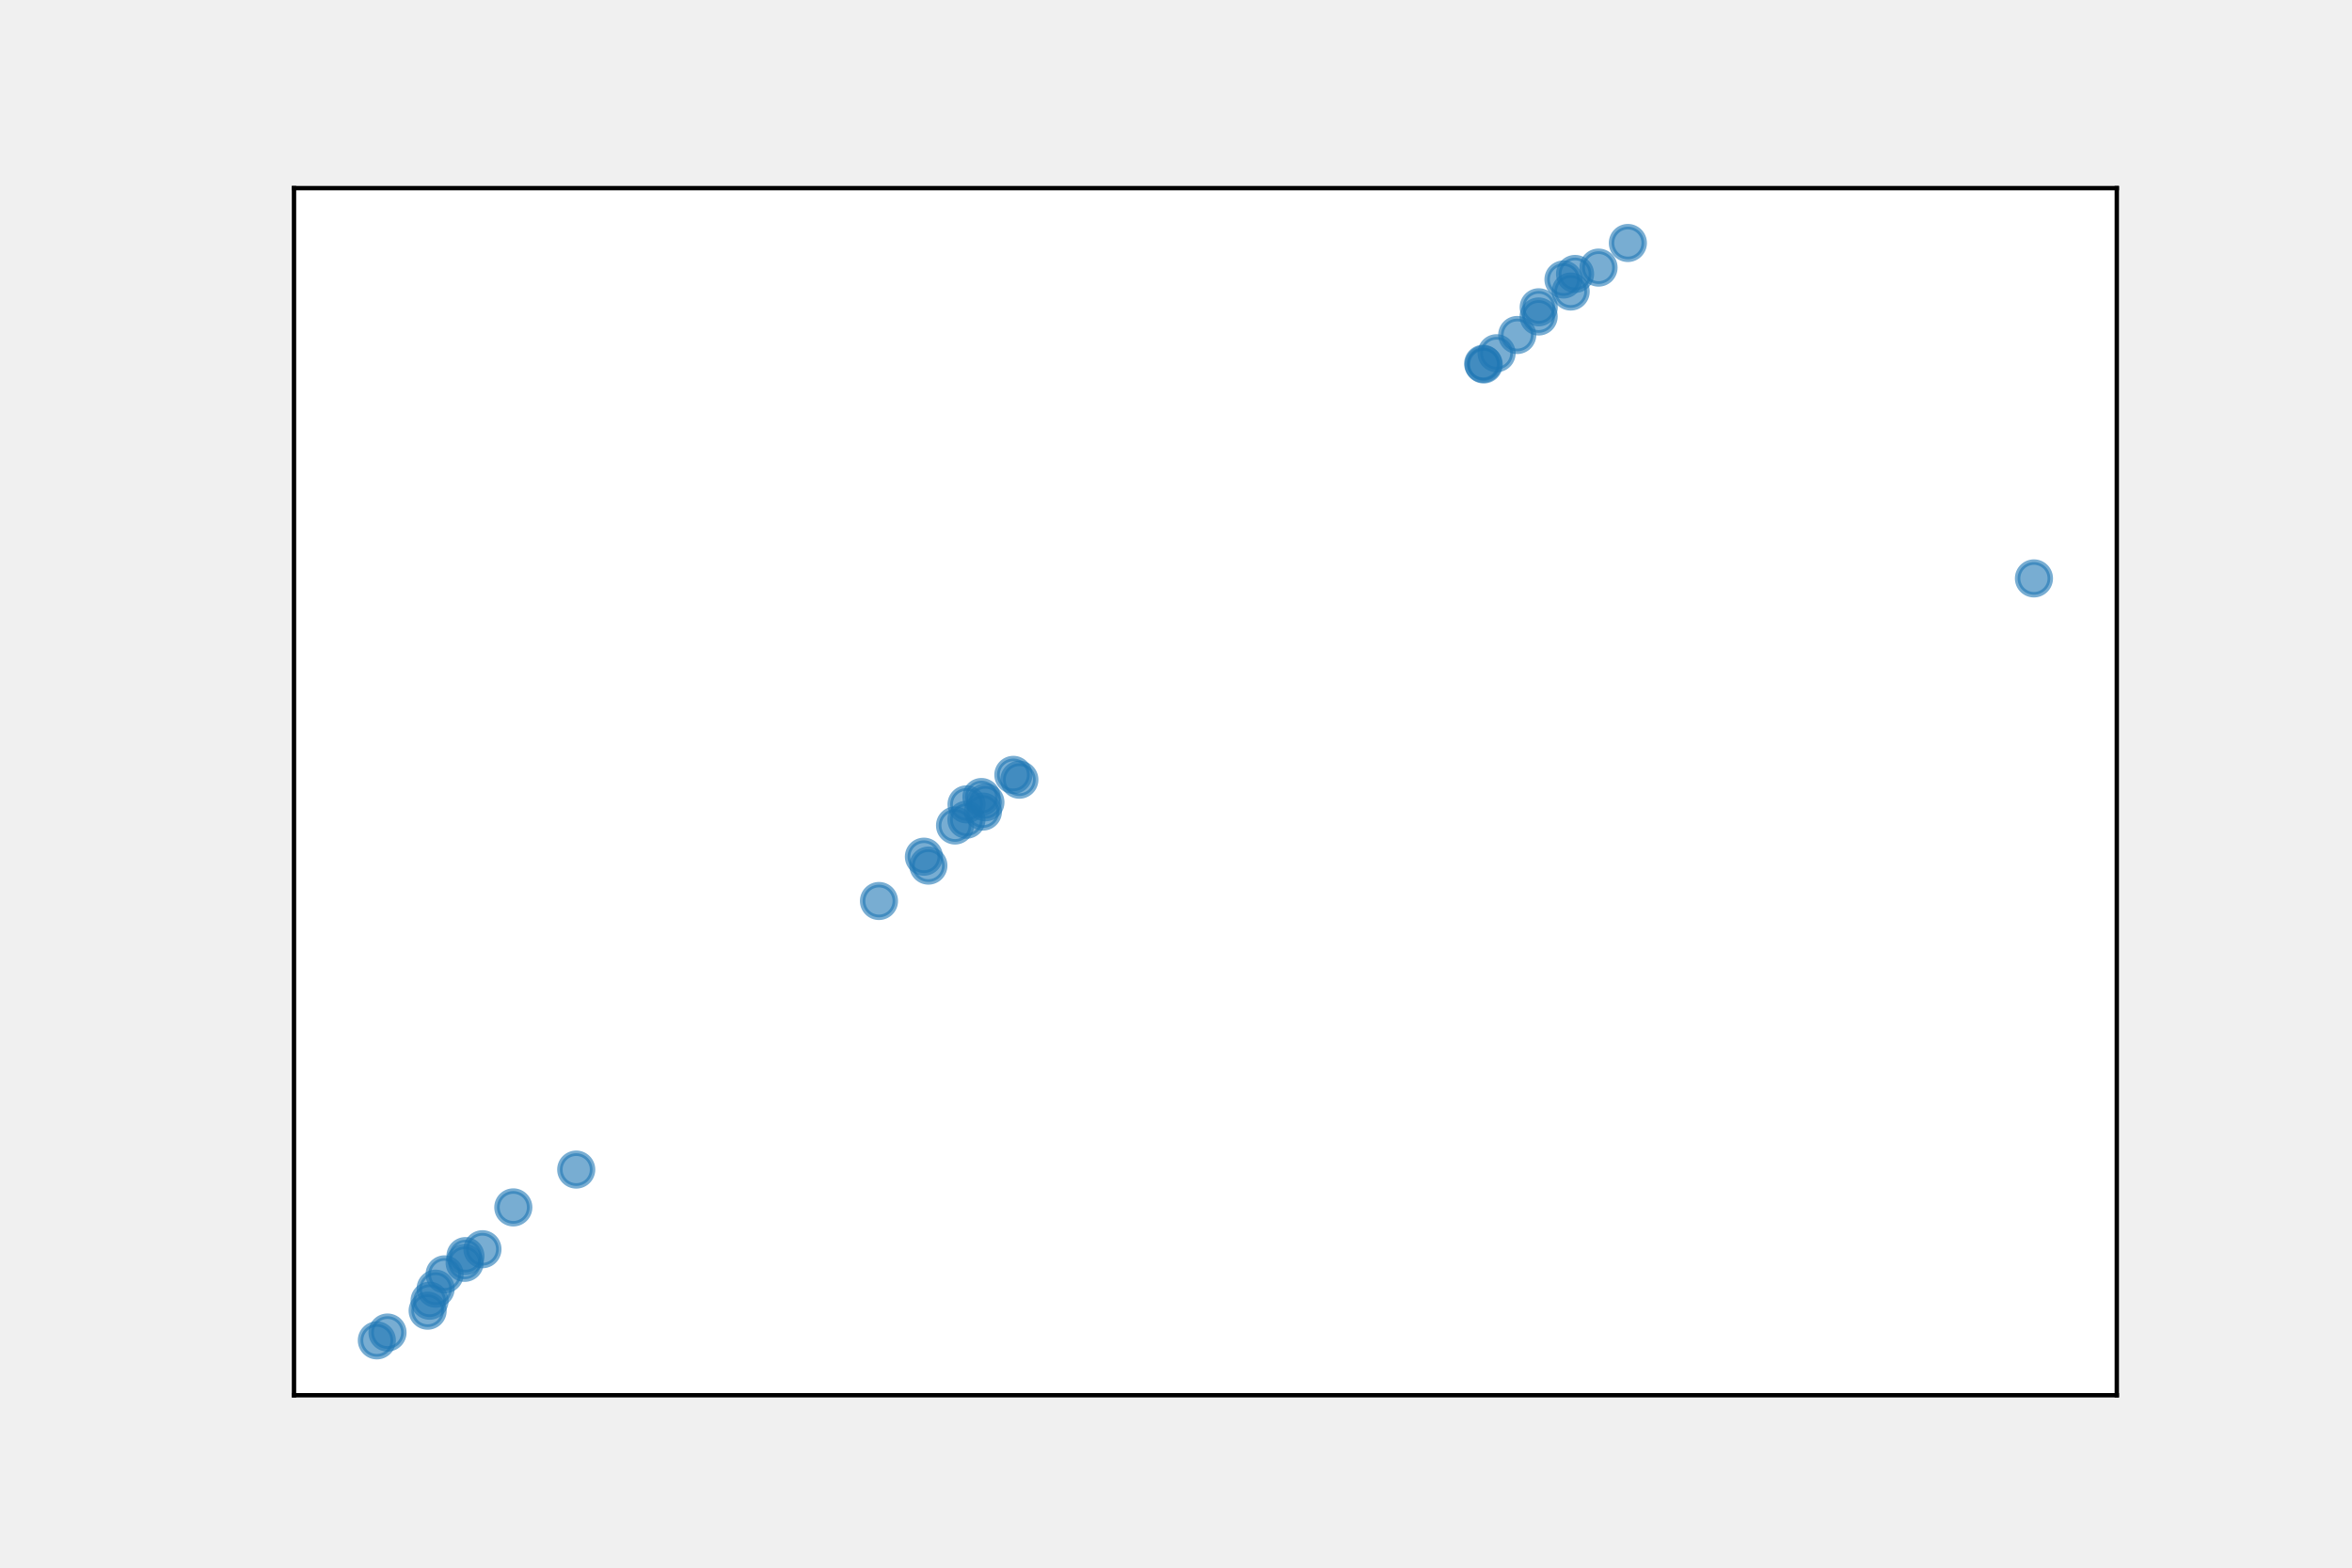
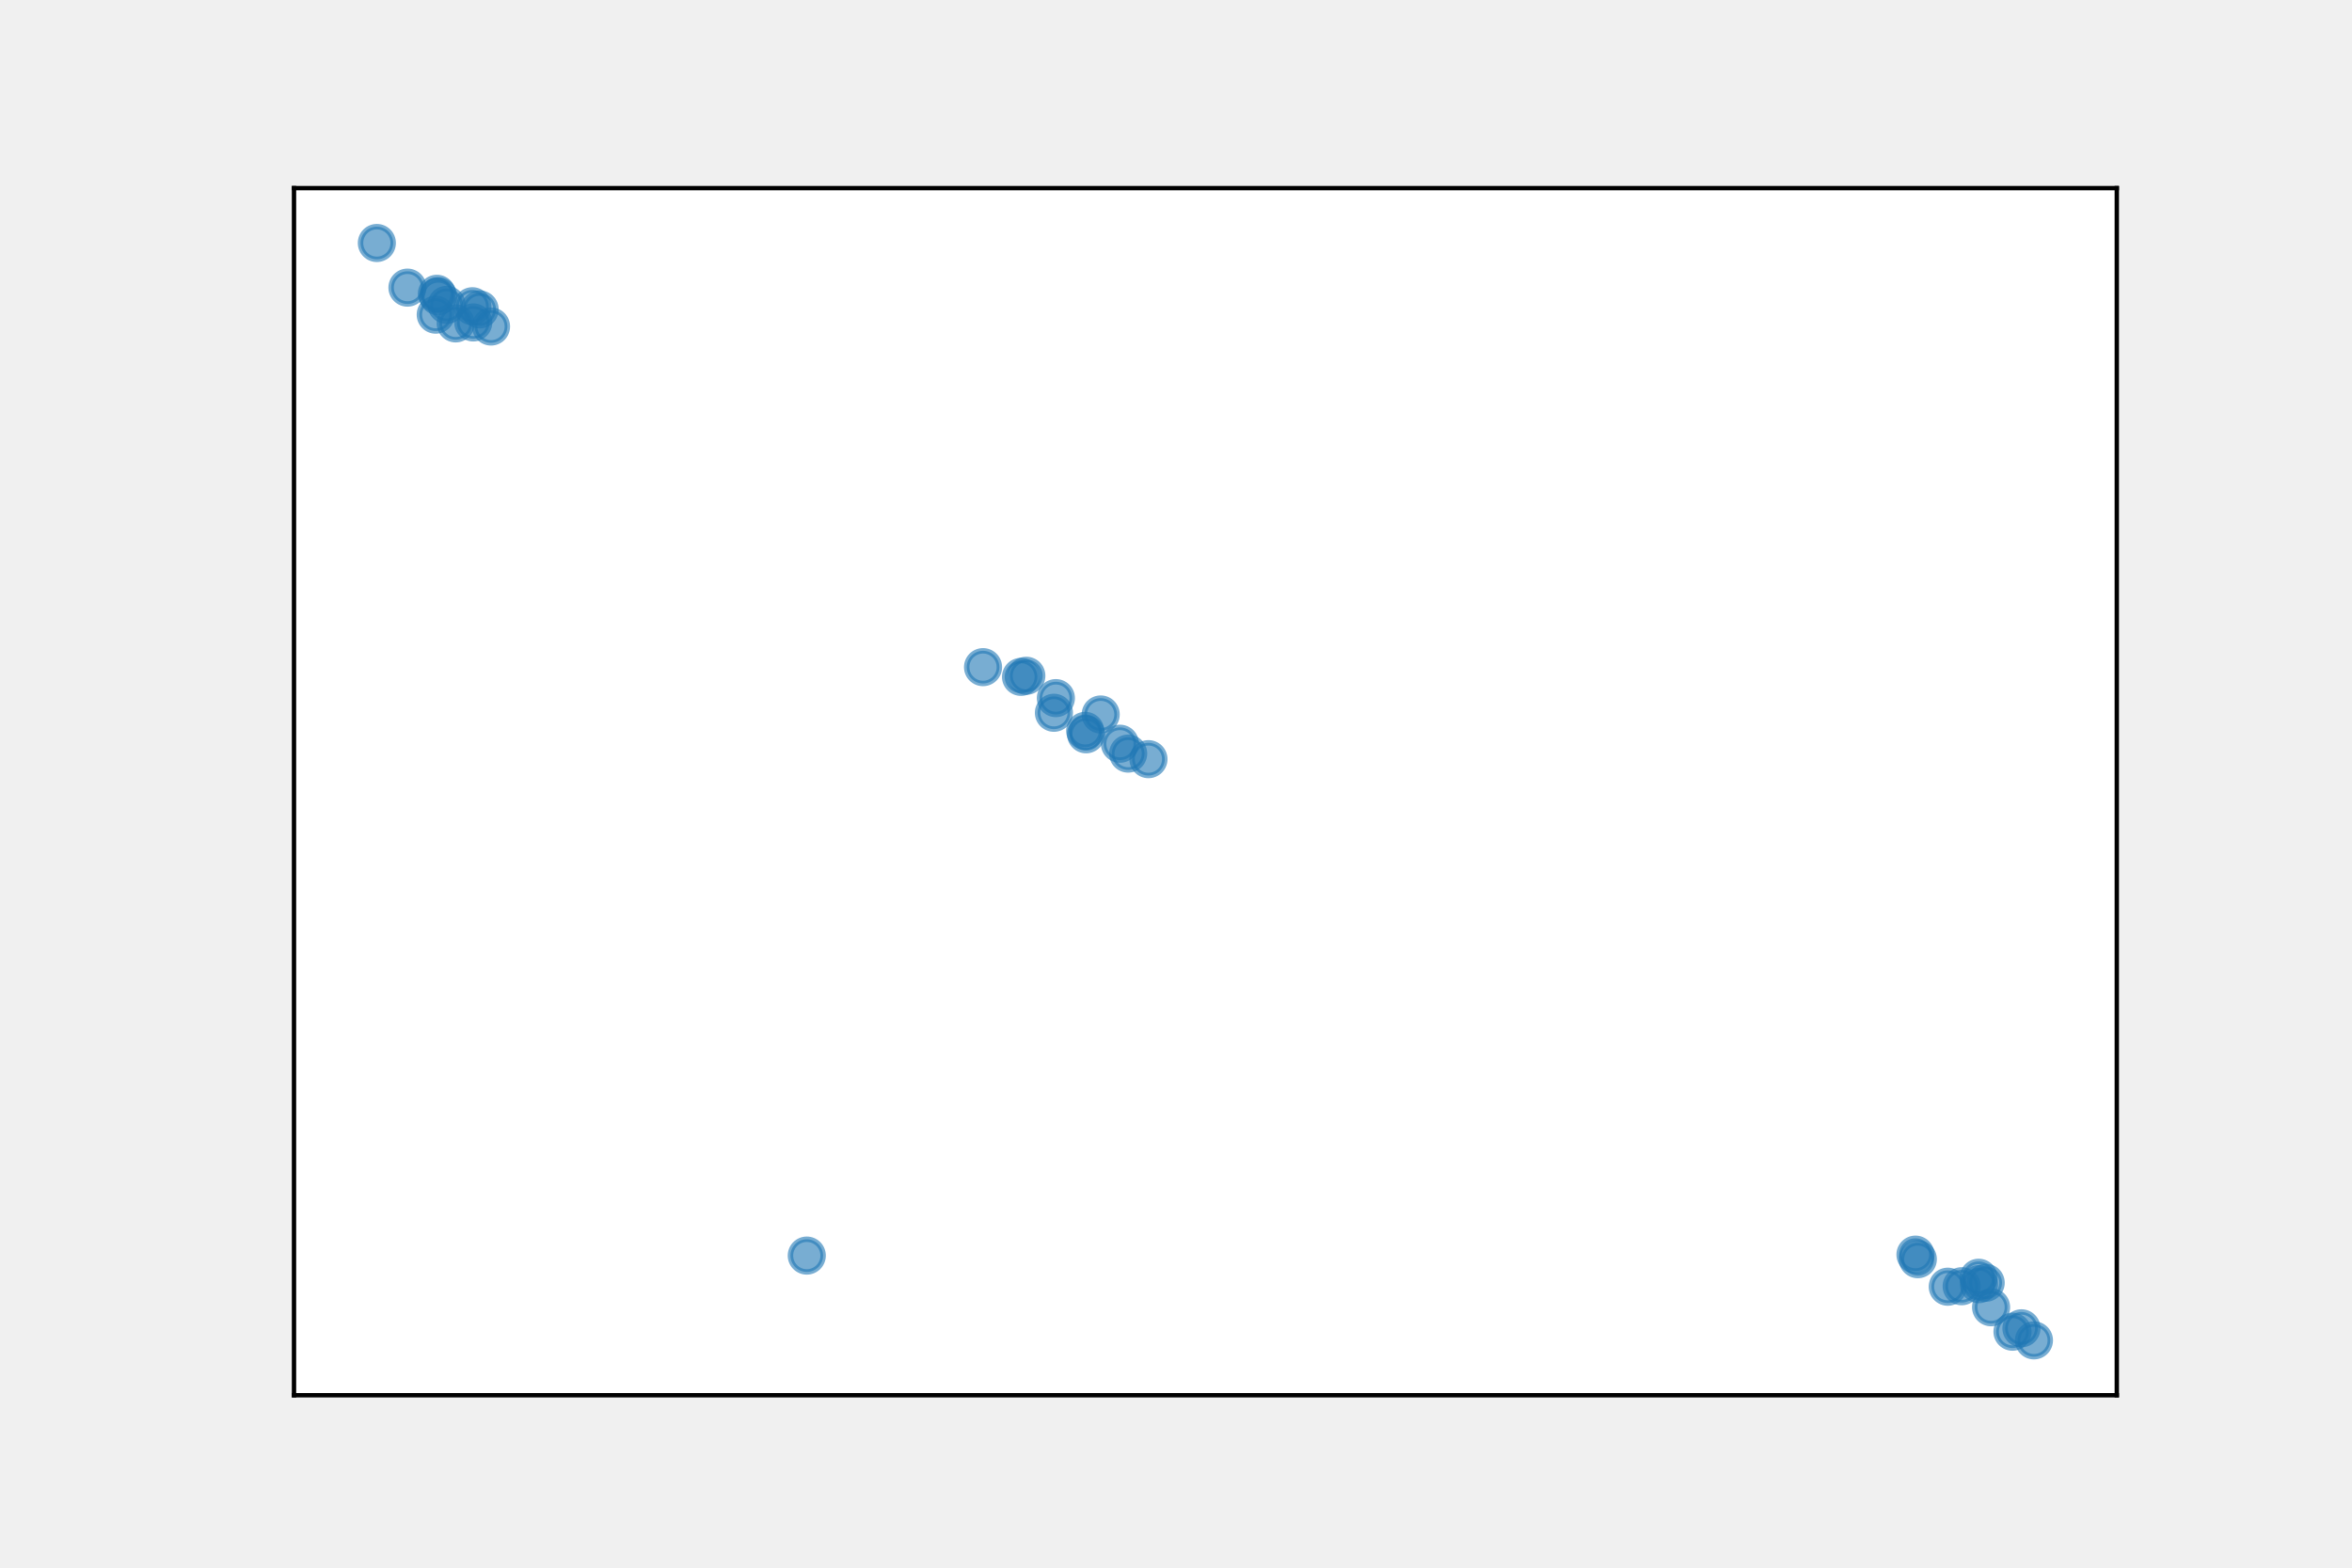
<svg xmlns="http://www.w3.org/2000/svg" xmlns:xlink="http://www.w3.org/1999/xlink" width="432pt" height="288pt" viewBox="0 0 432 288" version="1.1">
  <defs>
    <style type="text/css">*{stroke-linejoin: round; stroke-linecap: butt}</style>
  </defs>
  <g id="figure_1">
    <g id="patch_1">
      <path d="M 0 288  L 432 288  L 432 0  L 0 0  L 0 288  z " style="fill: none" />
    </g>
    <g id="axes_1">
      <g id="patch_2">
        <path d="M 54 256.32  L 388.8 256.32  L 388.8 34.56  L 54 34.56  z " style="fill: #ffffff" />
      </g>
      <g id="PathCollection_1">
        <defs>
-           <path id="ma737599146" d="M 0 3  C 0.796 3 1.559 2.684 2.121 2.121  C 2.684 1.559 3 0.796 3 0  C 3 -0.796 2.684 -1.559 2.121 -2.121  C 1.559 -2.684 0.796 -3 0 -3  C -0.796 -3 -1.559 -2.684 -2.121 -2.121  C -2.684 -1.559 -3 -0.796 -3 0  C -3 0.796 -2.684 1.559 -2.121 2.121  C -1.559 2.684 -0.796 3 0 3  z " style="stroke: #1f77b4; stroke-opacity: 0.6" />
+           <path id="mf278130a47" d="M 0 3  C 0.796 3 1.559 2.684 2.121 2.121  C 2.684 1.559 3 0.796 3 0  C 3 -0.796 2.684 -1.559 2.121 -2.121  C 1.559 -2.684 0.796 -3 0 -3  C -0.796 -3 -1.559 -2.684 -2.121 -2.121  C -2.684 -1.559 -3 -0.796 -3 0  C -3 0.796 -2.684 1.559 -2.121 2.121  C -1.559 2.684 -0.796 3 0 3  z " style="stroke: #1f77b4; stroke-opacity: 0.6" />
        </defs>
-         <g clip-path="url(#pa9e00b3f3b)">
-           <use xlink:href="#ma737599146" x="85.494" y="230.759" style="fill: #1f77b4; fill-opacity: 0.6; stroke: #1f77b4; stroke-opacity: 0.6" />
-           <use xlink:href="#ma737599146" x="88.614" y="229.497" style="fill: #1f77b4; fill-opacity: 0.6; stroke: #1f77b4; stroke-opacity: 0.6" />
-           <use xlink:href="#ma737599146" x="69.218" y="246.24" style="fill: #1f77b4; fill-opacity: 0.6; stroke: #1f77b4; stroke-opacity: 0.6" />
-           <use xlink:href="#ma737599146" x="78.548" y="240.787" style="fill: #1f77b4; fill-opacity: 0.6; stroke: #1f77b4; stroke-opacity: 0.6" />
-           <use xlink:href="#ma737599146" x="80.014" y="236.742" style="fill: #1f77b4; fill-opacity: 0.6; stroke: #1f77b4; stroke-opacity: 0.6" />
-           <use xlink:href="#ma737599146" x="105.836" y="214.864" style="fill: #1f77b4; fill-opacity: 0.6; stroke: #1f77b4; stroke-opacity: 0.6" />
-           <use xlink:href="#ma737599146" x="81.662" y="234.113" style="fill: #1f77b4; fill-opacity: 0.6; stroke: #1f77b4; stroke-opacity: 0.6" />
-           <use xlink:href="#ma737599146" x="71.175" y="244.801" style="fill: #1f77b4; fill-opacity: 0.6; stroke: #1f77b4; stroke-opacity: 0.6" />
-           <use xlink:href="#ma737599146" x="94.281" y="221.811" style="fill: #1f77b4; fill-opacity: 0.6; stroke: #1f77b4; stroke-opacity: 0.6" />
-           <use xlink:href="#ma737599146" x="85.344" y="231.999" style="fill: #1f77b4; fill-opacity: 0.6; stroke: #1f77b4; stroke-opacity: 0.6" />
-           <use xlink:href="#ma737599146" x="78.902" y="238.954" style="fill: #1f77b4; fill-opacity: 0.6; stroke: #1f77b4; stroke-opacity: 0.6" />
-           <use xlink:href="#ma737599146" x="177.528" y="147.77" style="fill: #1f77b4; fill-opacity: 0.6; stroke: #1f77b4; stroke-opacity: 0.6" />
-           <use xlink:href="#ma737599146" x="187.228" y="143.238" style="fill: #1f77b4; fill-opacity: 0.6; stroke: #1f77b4; stroke-opacity: 0.6" />
-           <use xlink:href="#ma737599146" x="161.444" y="165.524" style="fill: #1f77b4; fill-opacity: 0.6; stroke: #1f77b4; stroke-opacity: 0.6" />
-           <use xlink:href="#ma737599146" x="180.994" y="147.39" style="fill: #1f77b4; fill-opacity: 0.6; stroke: #1f77b4; stroke-opacity: 0.6" />
-           <use xlink:href="#ma737599146" x="180.537" y="149.091" style="fill: #1f77b4; fill-opacity: 0.6; stroke: #1f77b4; stroke-opacity: 0.6" />
-           <use xlink:href="#ma737599146" x="175.416" y="151.651" style="fill: #1f77b4; fill-opacity: 0.6; stroke: #1f77b4; stroke-opacity: 0.6" />
-           <use xlink:href="#ma737599146" x="170.518" y="159.022" style="fill: #1f77b4; fill-opacity: 0.6; stroke: #1f77b4; stroke-opacity: 0.6" />
-           <use xlink:href="#ma737599146" x="186.127" y="142.353" style="fill: #1f77b4; fill-opacity: 0.6; stroke: #1f77b4; stroke-opacity: 0.6" />
-           <use xlink:href="#ma737599146" x="169.699" y="157.384" style="fill: #1f77b4; fill-opacity: 0.6; stroke: #1f77b4; stroke-opacity: 0.6" />
-           <use xlink:href="#ma737599146" x="180.264" y="146.424" style="fill: #1f77b4; fill-opacity: 0.6; stroke: #1f77b4; stroke-opacity: 0.6" />
-           <use xlink:href="#ma737599146" x="177.51" y="150.594" style="fill: #1f77b4; fill-opacity: 0.6; stroke: #1f77b4; stroke-opacity: 0.6" />
-           <use xlink:href="#ma737599146" x="288.494" y="53.556" style="fill: #1f77b4; fill-opacity: 0.6; stroke: #1f77b4; stroke-opacity: 0.6" />
-           <use xlink:href="#ma737599146" x="272.416" y="66.827" style="fill: #1f77b4; fill-opacity: 0.6; stroke: #1f77b4; stroke-opacity: 0.6" />
-           <use xlink:href="#ma737599146" x="278.673" y="61.541" style="fill: #1f77b4; fill-opacity: 0.6; stroke: #1f77b4; stroke-opacity: 0.6" />
-           <use xlink:href="#ma737599146" x="293.61" y="49.161" style="fill: #1f77b4; fill-opacity: 0.6; stroke: #1f77b4; stroke-opacity: 0.6" />
-           <use xlink:href="#ma737599146" x="274.885" y="64.892" style="fill: #1f77b4; fill-opacity: 0.6; stroke: #1f77b4; stroke-opacity: 0.6" />
-           <use xlink:href="#ma737599146" x="282.623" y="56.453" style="fill: #1f77b4; fill-opacity: 0.6; stroke: #1f77b4; stroke-opacity: 0.6" />
-           <use xlink:href="#ma737599146" x="298.997" y="44.64" style="fill: #1f77b4; fill-opacity: 0.6; stroke: #1f77b4; stroke-opacity: 0.6" />
-           <use xlink:href="#ma737599146" x="282.609" y="58.14" style="fill: #1f77b4; fill-opacity: 0.6; stroke: #1f77b4; stroke-opacity: 0.6" />
-           <use xlink:href="#ma737599146" x="287.168" y="51.349" style="fill: #1f77b4; fill-opacity: 0.6; stroke: #1f77b4; stroke-opacity: 0.6" />
-           <use xlink:href="#ma737599146" x="289.296" y="50.327" style="fill: #1f77b4; fill-opacity: 0.6; stroke: #1f77b4; stroke-opacity: 0.6" />
-           <use xlink:href="#ma737599146" x="272.524" y="66.954" style="fill: #1f77b4; fill-opacity: 0.6; stroke: #1f77b4; stroke-opacity: 0.6" />
-           <use xlink:href="#ma737599146" x="373.582" y="106.26" style="fill: #1f77b4; fill-opacity: 0.6; stroke: #1f77b4; stroke-opacity: 0.6" />
+         <g clip-path="url(#p54f3ba851f)">
+           <use xlink:href="#mf278130a47" x="82.031" y="56.009" style="fill: #1f77b4; fill-opacity: 0.6; stroke: #1f77b4; stroke-opacity: 0.6" />
+           <use xlink:href="#mf278130a47" x="69.218" y="44.64" style="fill: #1f77b4; fill-opacity: 0.6; stroke: #1f77b4; stroke-opacity: 0.6" />
+           <use xlink:href="#mf278130a47" x="74.84" y="52.839" style="fill: #1f77b4; fill-opacity: 0.6; stroke: #1f77b4; stroke-opacity: 0.6" />
+           <use xlink:href="#mf278130a47" x="88.095" y="56.843" style="fill: #1f77b4; fill-opacity: 0.6; stroke: #1f77b4; stroke-opacity: 0.6" />
+           <use xlink:href="#mf278130a47" x="90.189" y="59.984" style="fill: #1f77b4; fill-opacity: 0.6; stroke: #1f77b4; stroke-opacity: 0.6" />
+           <use xlink:href="#mf278130a47" x="80.033" y="57.807" style="fill: #1f77b4; fill-opacity: 0.6; stroke: #1f77b4; stroke-opacity: 0.6" />
+           <use xlink:href="#mf278130a47" x="83.701" y="59.41" style="fill: #1f77b4; fill-opacity: 0.6; stroke: #1f77b4; stroke-opacity: 0.6" />
+           <use xlink:href="#mf278130a47" x="80.492" y="54.423" style="fill: #1f77b4; fill-opacity: 0.6; stroke: #1f77b4; stroke-opacity: 0.6" />
+           <use xlink:href="#mf278130a47" x="86.929" y="59.234" style="fill: #1f77b4; fill-opacity: 0.6; stroke: #1f77b4; stroke-opacity: 0.6" />
+           <use xlink:href="#mf278130a47" x="80.245" y="53.976" style="fill: #1f77b4; fill-opacity: 0.6; stroke: #1f77b4; stroke-opacity: 0.6" />
+           <use xlink:href="#mf278130a47" x="86.764" y="56.26" style="fill: #1f77b4; fill-opacity: 0.6; stroke: #1f77b4; stroke-opacity: 0.6" />
+           <use xlink:href="#mf278130a47" x="193.577" y="130.944" style="fill: #1f77b4; fill-opacity: 0.6; stroke: #1f77b4; stroke-opacity: 0.6" />
+           <use xlink:href="#mf278130a47" x="193.936" y="128.251" style="fill: #1f77b4; fill-opacity: 0.6; stroke: #1f77b4; stroke-opacity: 0.6" />
+           <use xlink:href="#mf278130a47" x="199.321" y="134.267" style="fill: #1f77b4; fill-opacity: 0.6; stroke: #1f77b4; stroke-opacity: 0.6" />
+           <use xlink:href="#mf278130a47" x="210.939" y="139.466" style="fill: #1f77b4; fill-opacity: 0.6; stroke: #1f77b4; stroke-opacity: 0.6" />
+           <use xlink:href="#mf278130a47" x="207.214" y="138.443" style="fill: #1f77b4; fill-opacity: 0.6; stroke: #1f77b4; stroke-opacity: 0.6" />
+           <use xlink:href="#mf278130a47" x="205.703" y="136.63" style="fill: #1f77b4; fill-opacity: 0.6; stroke: #1f77b4; stroke-opacity: 0.6" />
+           <use xlink:href="#mf278130a47" x="187.535" y="124.346" style="fill: #1f77b4; fill-opacity: 0.6; stroke: #1f77b4; stroke-opacity: 0.6" />
+           <use xlink:href="#mf278130a47" x="188.51" y="124.147" style="fill: #1f77b4; fill-opacity: 0.6; stroke: #1f77b4; stroke-opacity: 0.6" />
+           <use xlink:href="#mf278130a47" x="202.169" y="131.257" style="fill: #1f77b4; fill-opacity: 0.6; stroke: #1f77b4; stroke-opacity: 0.6" />
+           <use xlink:href="#mf278130a47" x="199.486" y="134.896" style="fill: #1f77b4; fill-opacity: 0.6; stroke: #1f77b4; stroke-opacity: 0.6" />
+           <use xlink:href="#mf278130a47" x="180.558" y="122.56" style="fill: #1f77b4; fill-opacity: 0.6; stroke: #1f77b4; stroke-opacity: 0.6" />
+           <use xlink:href="#mf278130a47" x="365.709" y="240.155" style="fill: #1f77b4; fill-opacity: 0.6; stroke: #1f77b4; stroke-opacity: 0.6" />
+           <use xlink:href="#mf278130a47" x="373.582" y="246.24" style="fill: #1f77b4; fill-opacity: 0.6; stroke: #1f77b4; stroke-opacity: 0.6" />
+           <use xlink:href="#mf278130a47" x="352.254" y="231.326" style="fill: #1f77b4; fill-opacity: 0.6; stroke: #1f77b4; stroke-opacity: 0.6" />
+           <use xlink:href="#mf278130a47" x="360.305" y="236.292" style="fill: #1f77b4; fill-opacity: 0.6; stroke: #1f77b4; stroke-opacity: 0.6" />
+           <use xlink:href="#mf278130a47" x="351.821" y="230.49" style="fill: #1f77b4; fill-opacity: 0.6; stroke: #1f77b4; stroke-opacity: 0.6" />
+           <use xlink:href="#mf278130a47" x="369.642" y="244.649" style="fill: #1f77b4; fill-opacity: 0.6; stroke: #1f77b4; stroke-opacity: 0.6" />
+           <use xlink:href="#mf278130a47" x="371.285" y="244.027" style="fill: #1f77b4; fill-opacity: 0.6; stroke: #1f77b4; stroke-opacity: 0.6" />
+           <use xlink:href="#mf278130a47" x="364.718" y="235.661" style="fill: #1f77b4; fill-opacity: 0.6; stroke: #1f77b4; stroke-opacity: 0.6" />
+           <use xlink:href="#mf278130a47" x="357.753" y="236.381" style="fill: #1f77b4; fill-opacity: 0.6; stroke: #1f77b4; stroke-opacity: 0.6" />
+           <use xlink:href="#mf278130a47" x="363.483" y="235.91" style="fill: #1f77b4; fill-opacity: 0.6; stroke: #1f77b4; stroke-opacity: 0.6" />
+           <use xlink:href="#mf278130a47" x="363.425" y="234.737" style="fill: #1f77b4; fill-opacity: 0.6; stroke: #1f77b4; stroke-opacity: 0.6" />
+           <use xlink:href="#mf278130a47" x="148.185" y="230.664" style="fill: #1f77b4; fill-opacity: 0.6; stroke: #1f77b4; stroke-opacity: 0.6" />
        </g>
      </g>
      <g id="matplotlib.axis_1" />
      <g id="matplotlib.axis_2" />
      <g id="patch_3">
        <path d="M 54 256.32  L 54 34.56  " style="fill: none; stroke: #000000; stroke-width: 0.8; stroke-linejoin: miter; stroke-linecap: square" />
      </g>
      <g id="patch_4">
        <path d="M 388.8 256.32  L 388.8 34.56  " style="fill: none; stroke: #000000; stroke-width: 0.8; stroke-linejoin: miter; stroke-linecap: square" />
      </g>
      <g id="patch_5">
        <path d="M 54 256.32  L 388.8 256.32  " style="fill: none; stroke: #000000; stroke-width: 0.8; stroke-linejoin: miter; stroke-linecap: square" />
      </g>
      <g id="patch_6">
        <path d="M 54 34.56  L 388.8 34.56  " style="fill: none; stroke: #000000; stroke-width: 0.8; stroke-linejoin: miter; stroke-linecap: square" />
      </g>
      <g id="legend_1" />
    </g>
  </g>
  <defs>
-     <clipPath id="pa9e00b3f3b">
+     <clipPath id="p54f3ba851f">
      <rect x="54" y="34.56" width="334.8" height="221.76" />
    </clipPath>
  </defs>
</svg>
